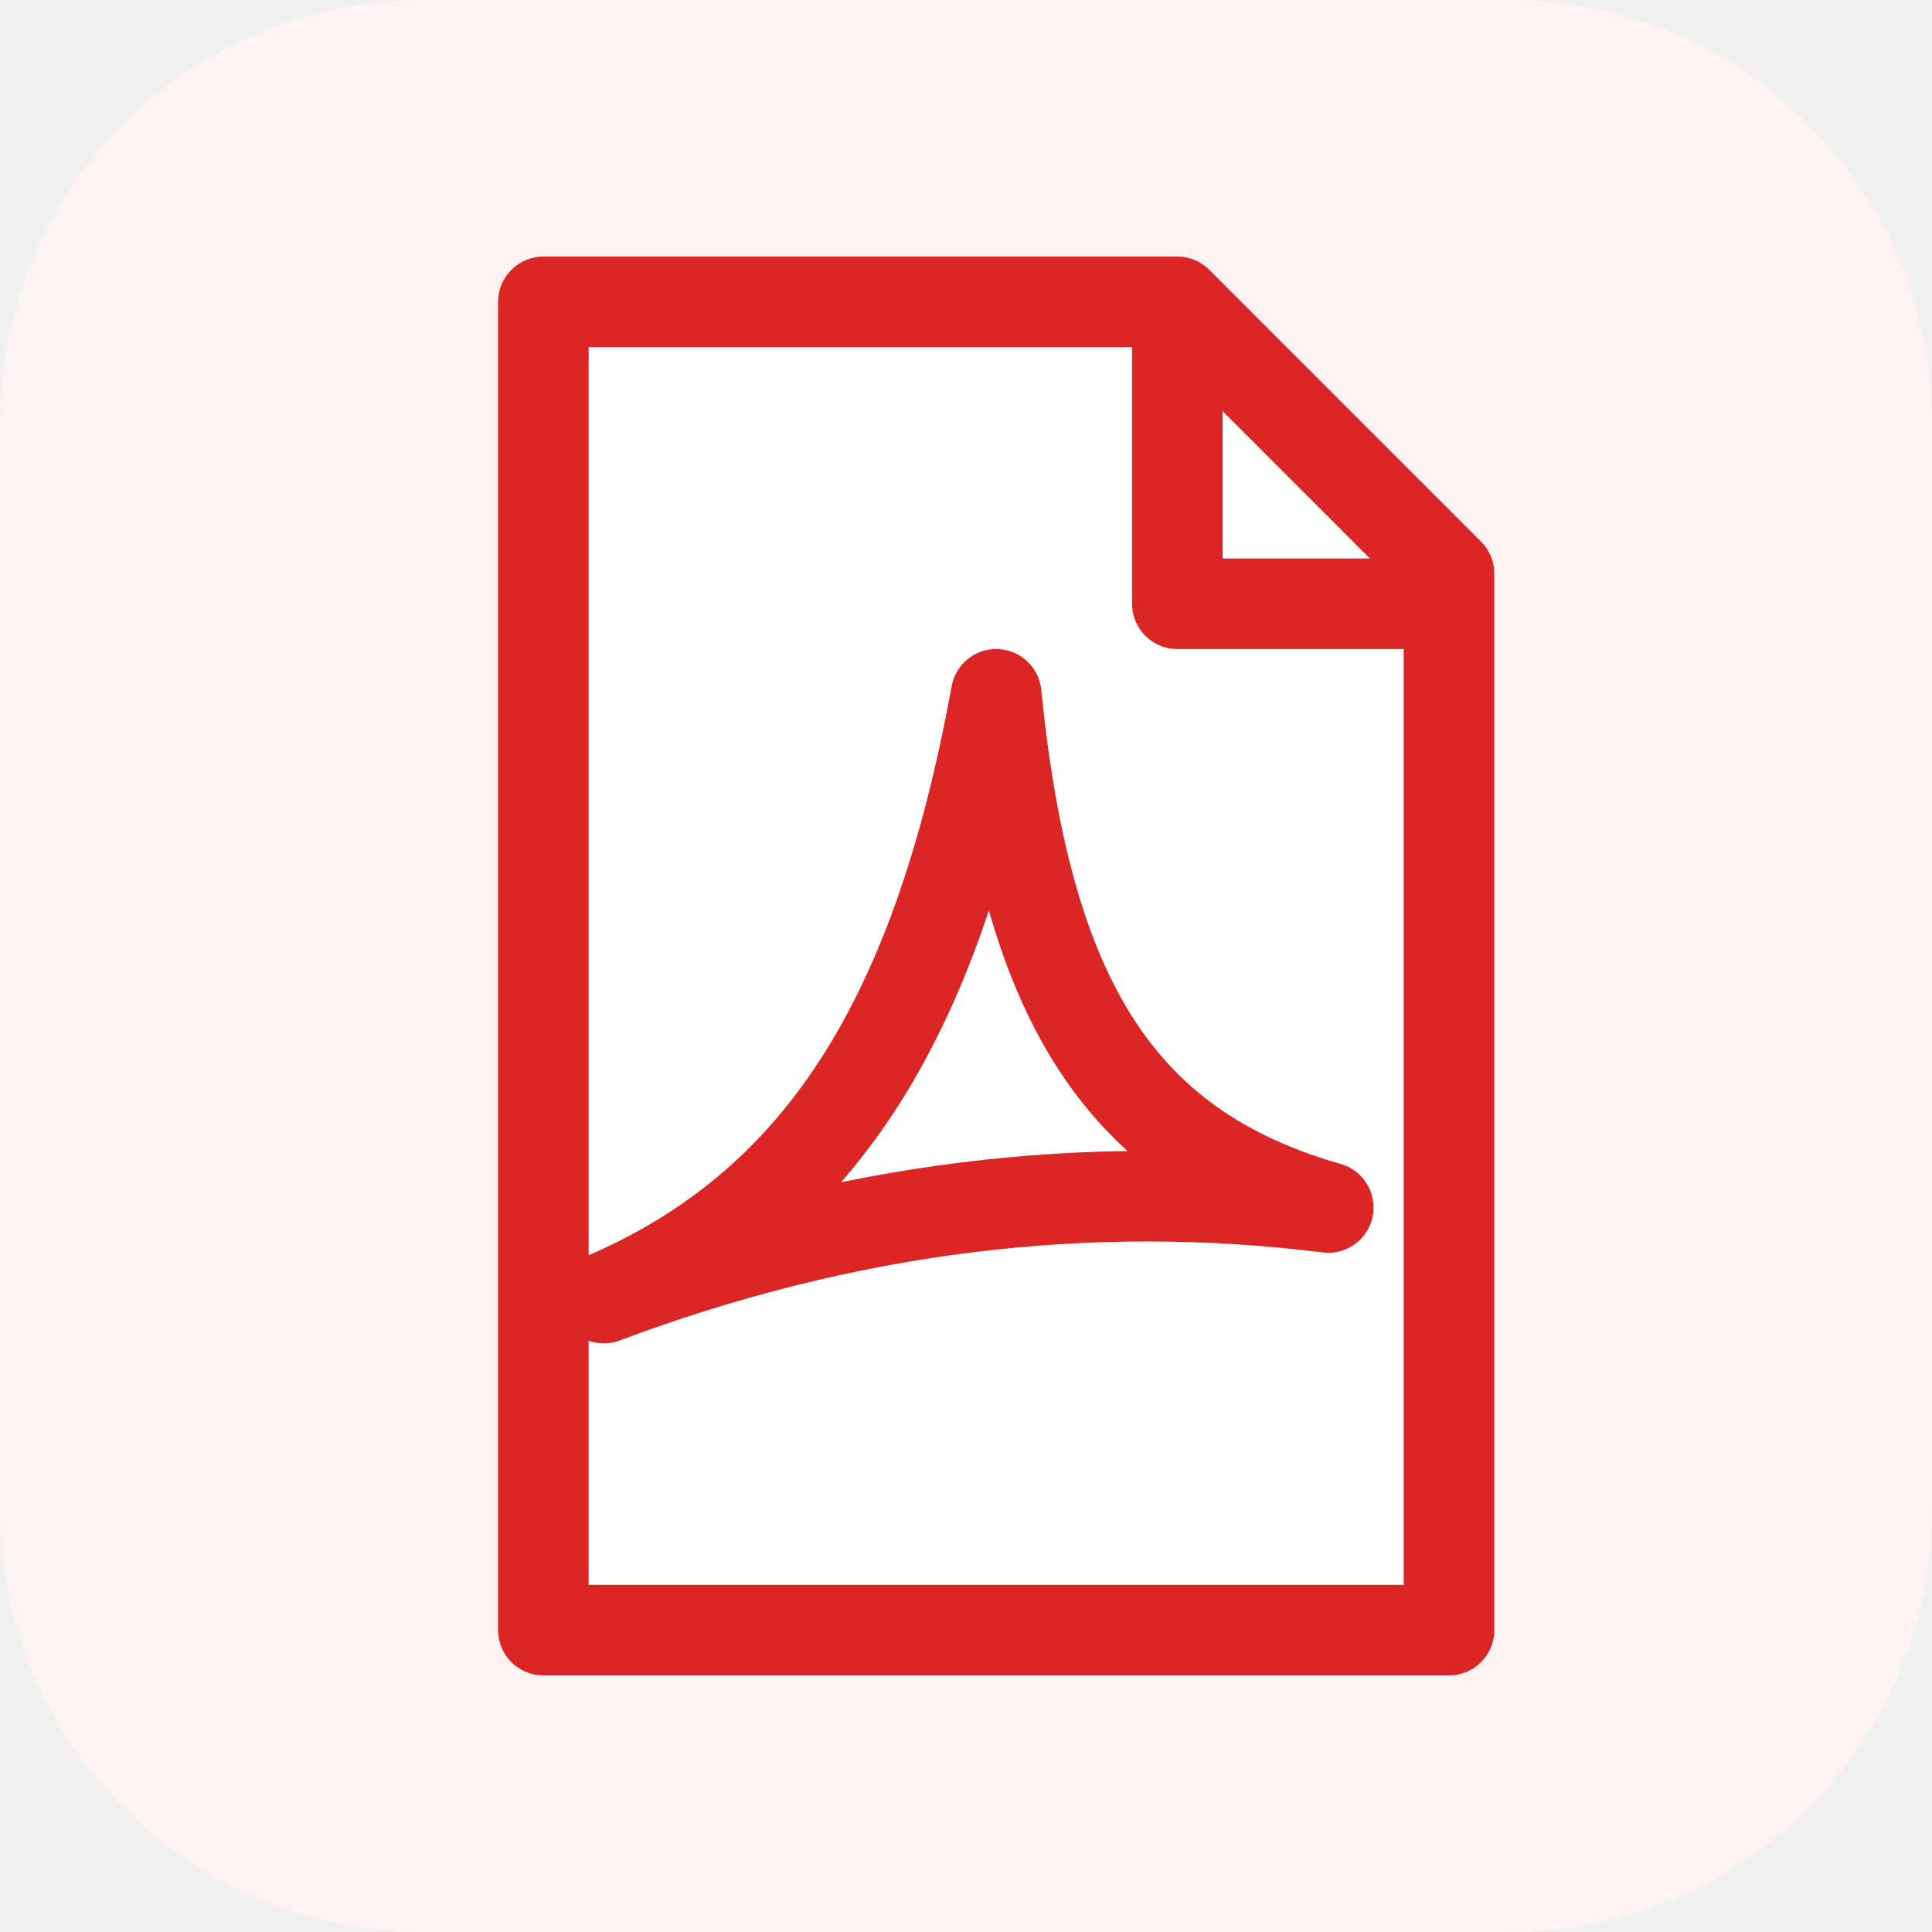
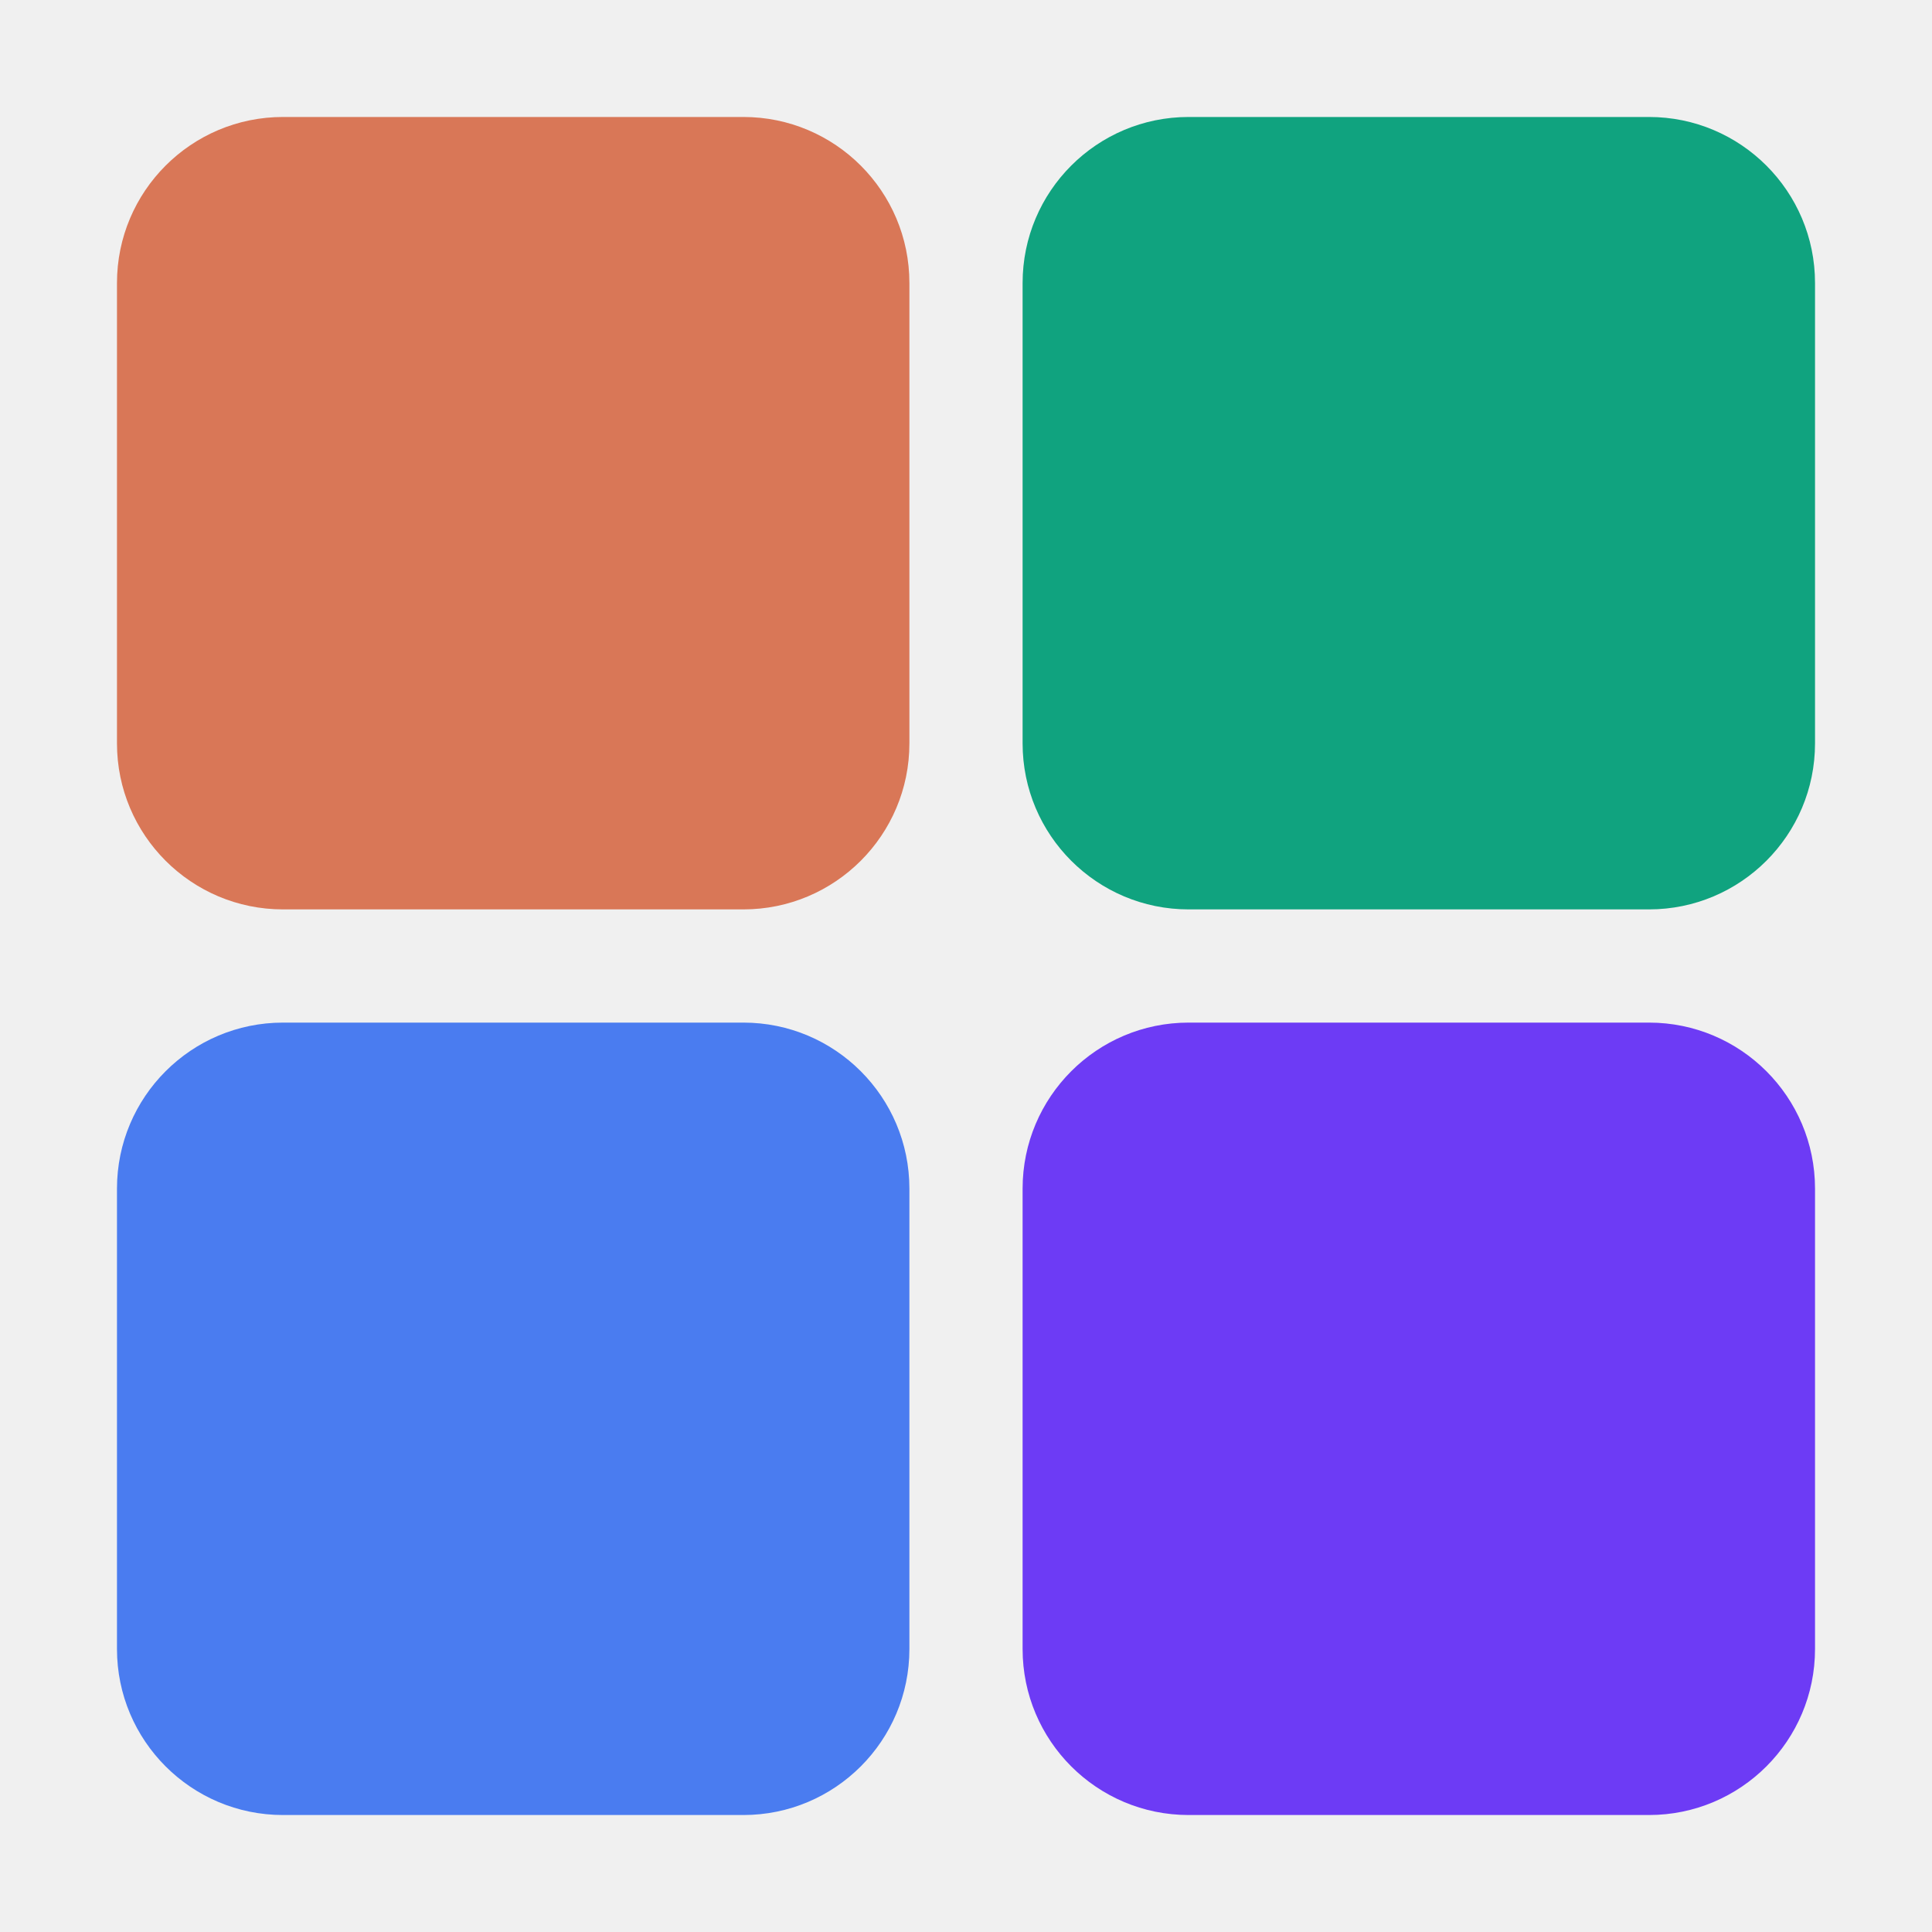
- <svg xmlns="http://www.w3.org/2000/svg" viewBox="0 0 64 64" role="img" aria-label="PDF">
-   <rect width="64" height="64" rx="14" fill="#fef2f2" />
-   <path d="M18 10h21l9 9v35H18z" fill="#fff" stroke="#dc2626" stroke-width="3" stroke-linejoin="round" />
-   <path d="M39 10v10h9" fill="none" stroke="#dc2626" stroke-width="3" stroke-linejoin="round" />
-   <path d="M20 43c7-3 11-9 13-20 1 10 4 15 11 17-8-1-16 0-24 3z" fill="none" stroke="#dc2626" stroke-width="3" stroke-linecap="round" stroke-linejoin="round" />
+ <svg xmlns="http://www.w3.org/2000/svg" role="img" aria-label="TerminalSync curated logo for Pdf" width="1024" height="1024" viewBox="0 0 1024 1024">
+   <rect x="62" y="62" width="420" height="420" rx="88" fill="#d97757" />
+   <rect x="542" y="62" width="420" height="420" rx="88" fill="#10a37f" />
+   <rect x="62" y="542" width="420" height="420" rx="88" fill="#4a7cf0" />
+   <rect x="542" y="542" width="420" height="420" rx="88" fill="#6d3bf5" />
</svg>
